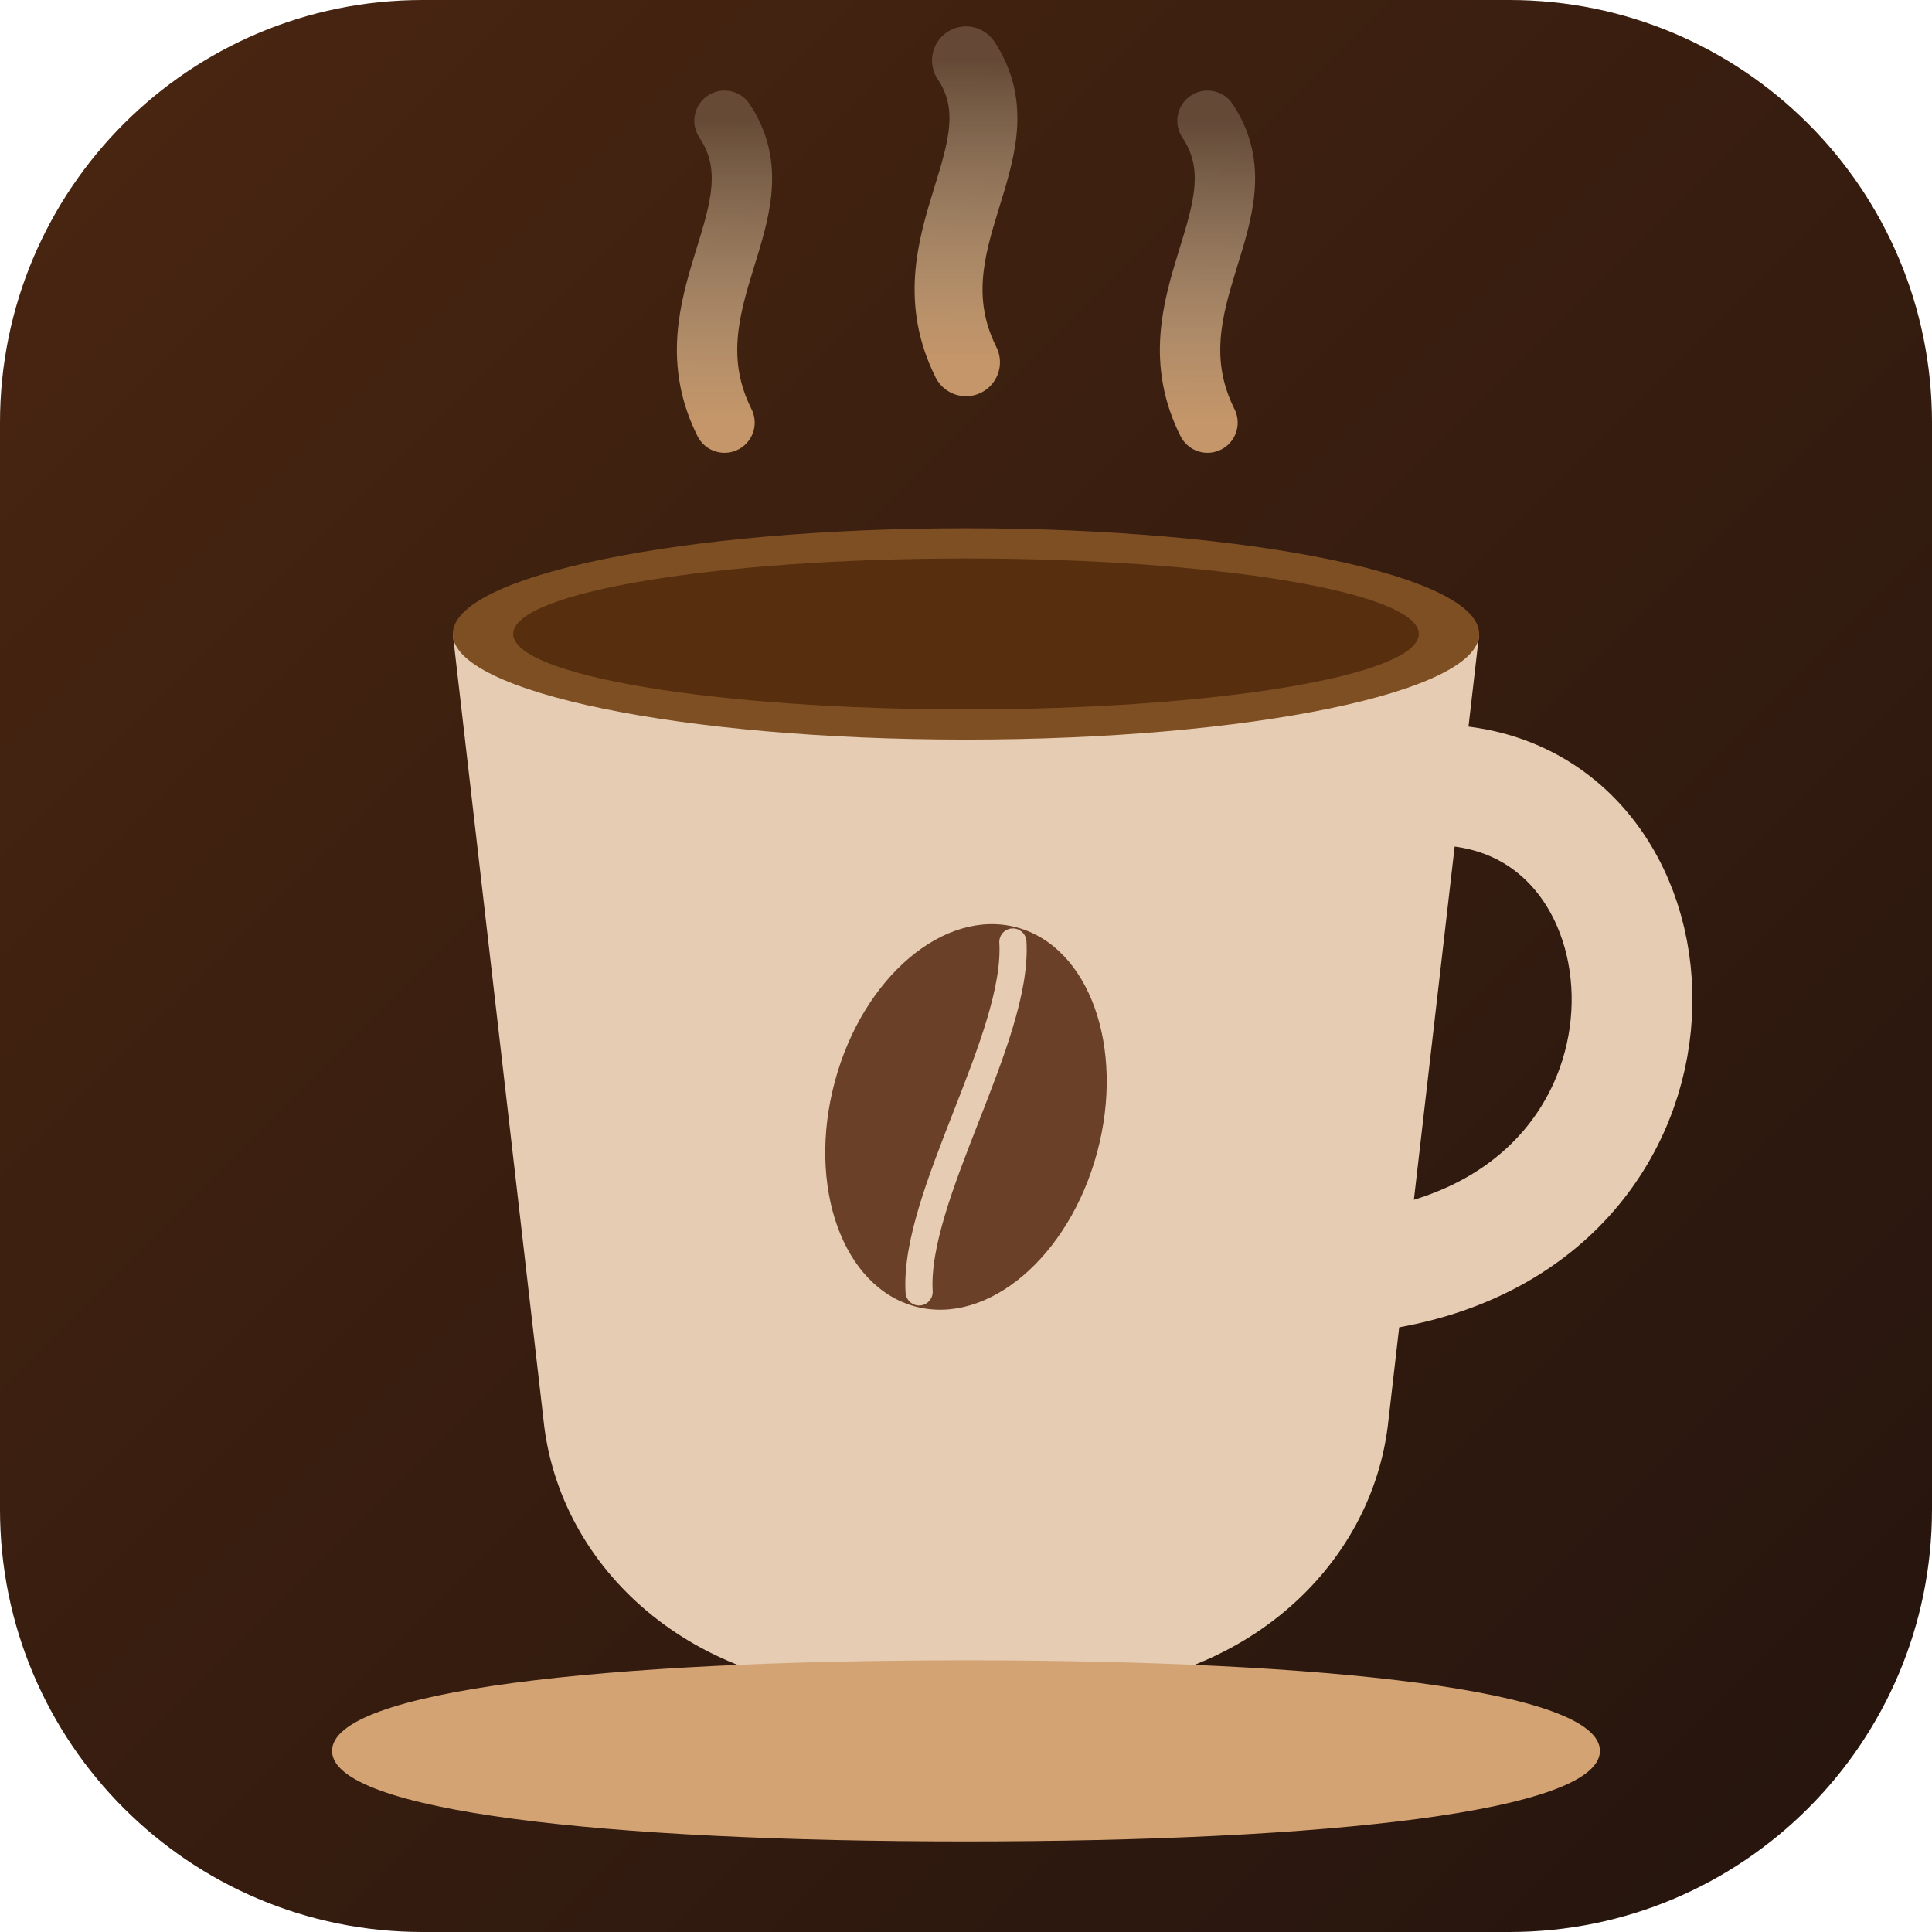
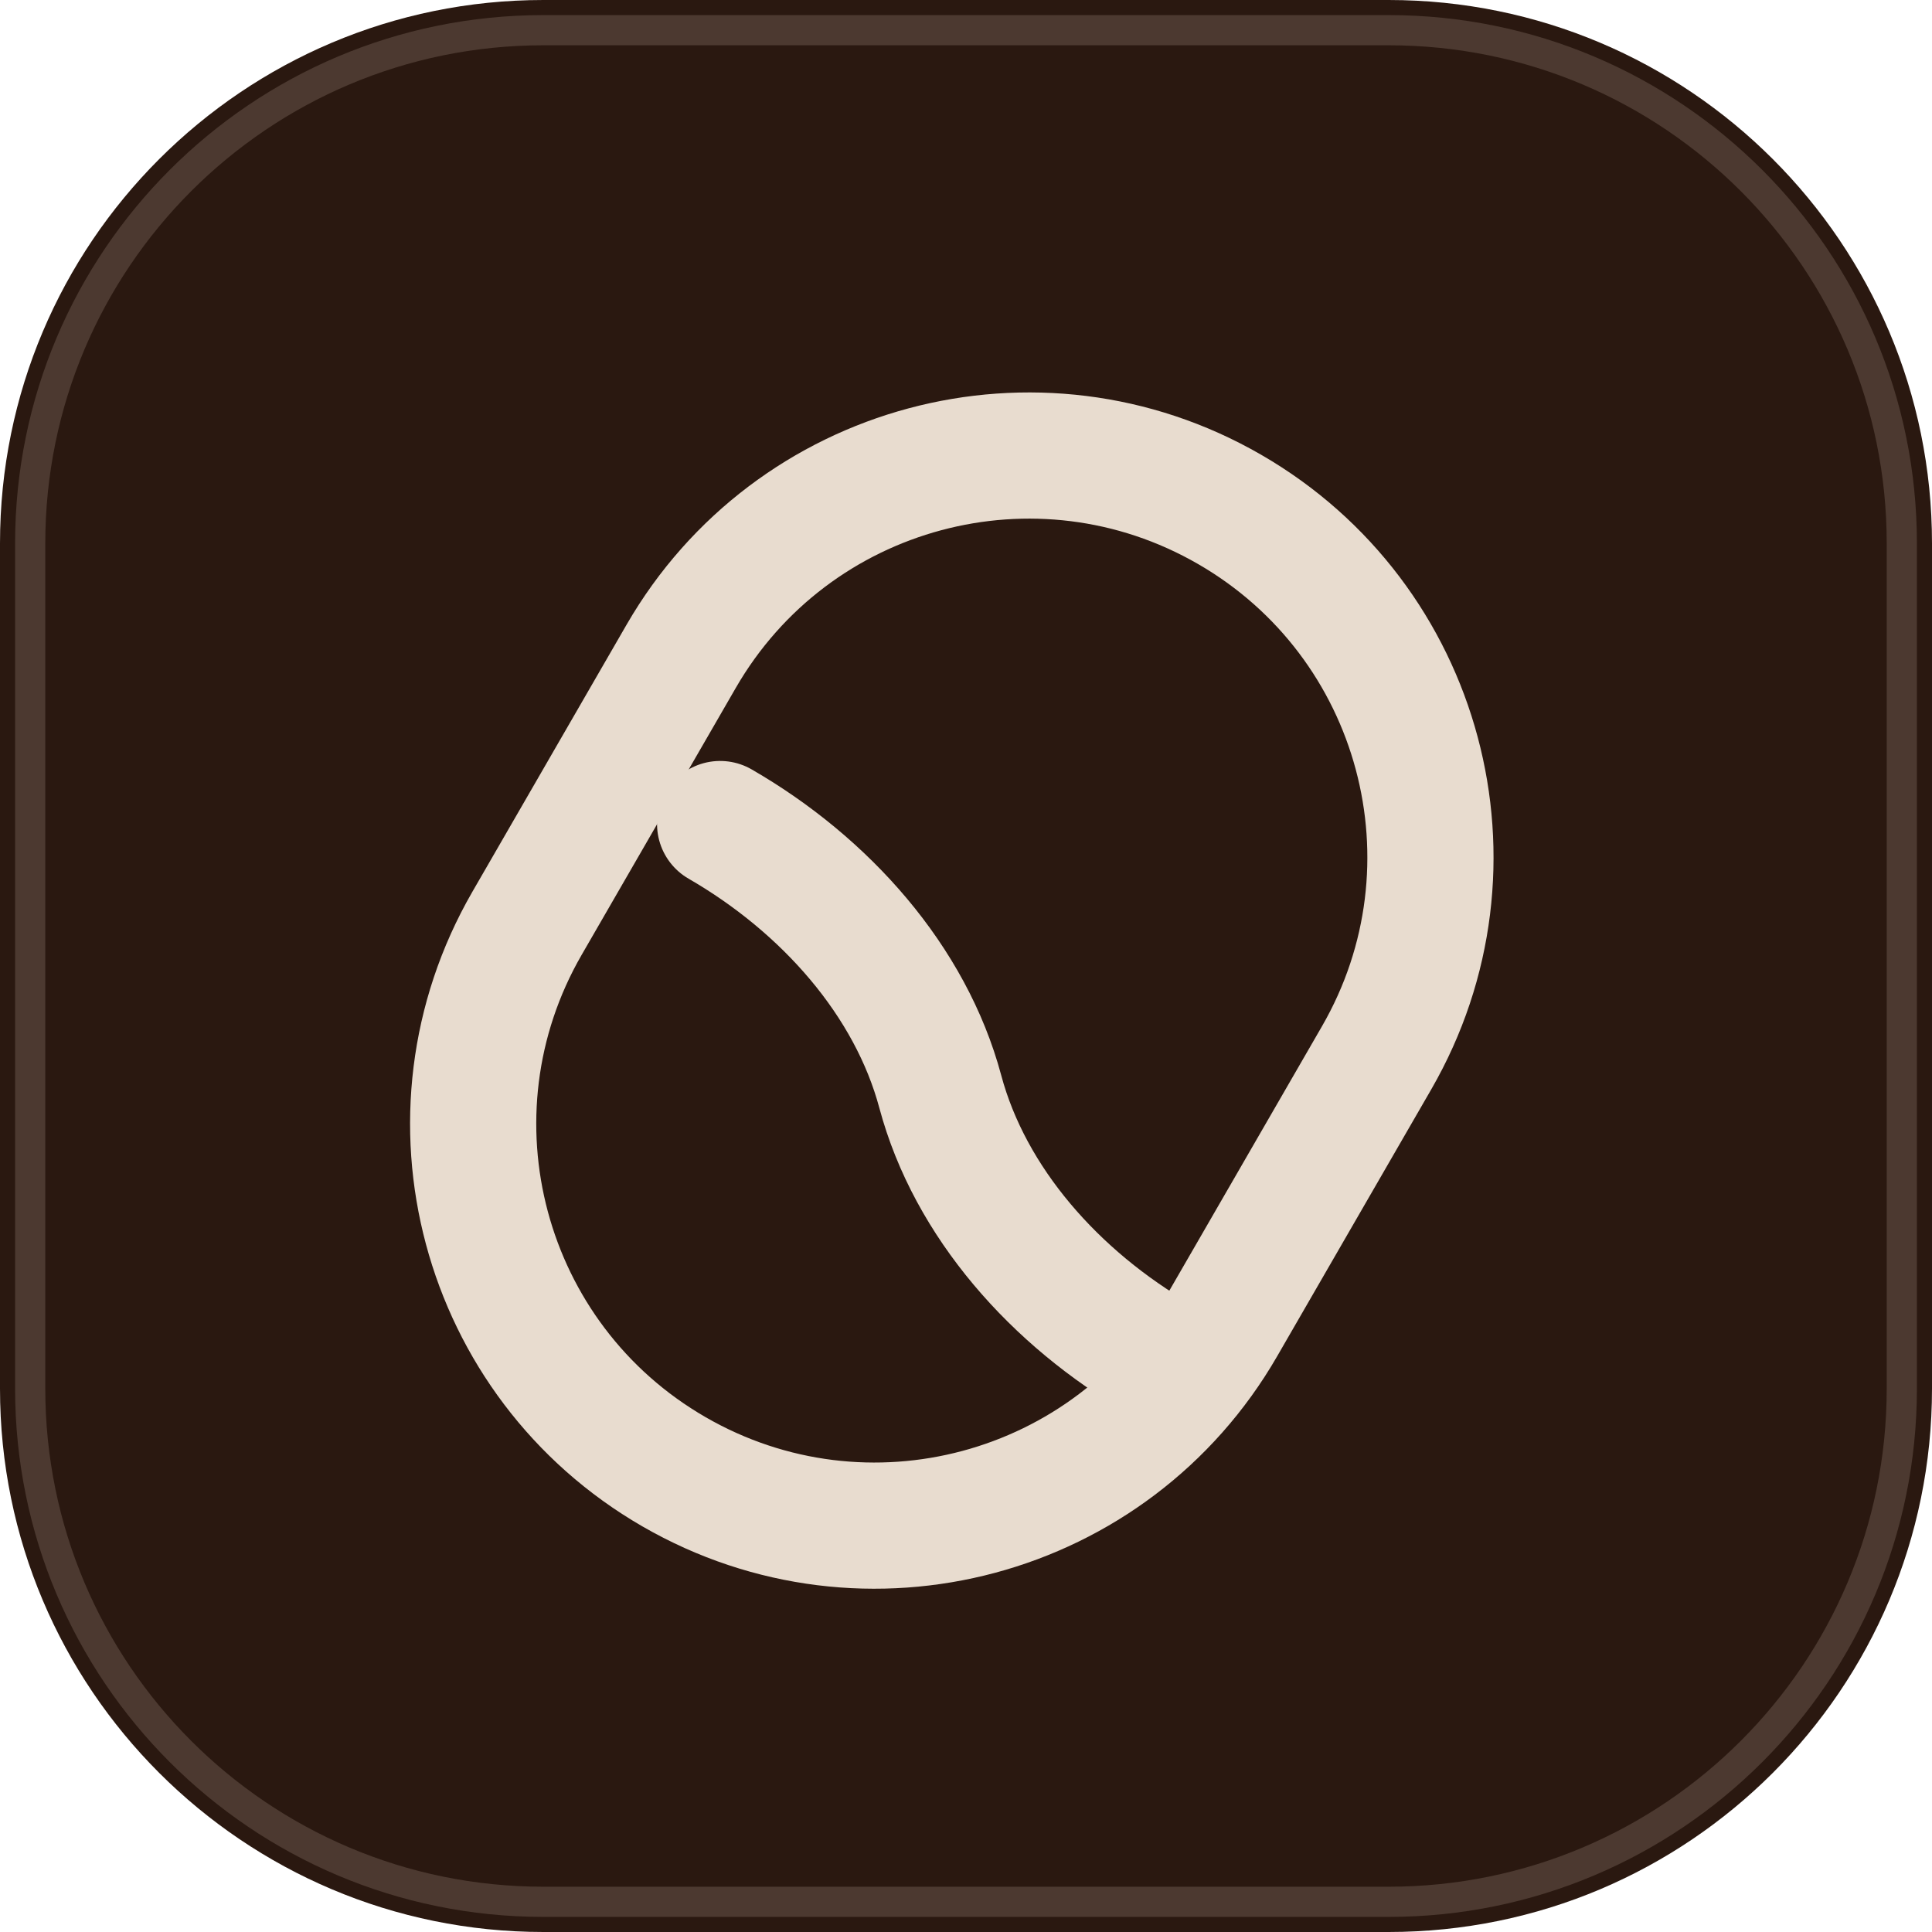
<svg xmlns="http://www.w3.org/2000/svg" viewBox="0 0 128 128" width="128" height="128">
-   <defs>
-     <linearGradient id="coffeeBg" x1="0%" y1="0%" x2="100%" y2="100%">
-       <stop offset="0%" stop-color="#4A2611" />
-       <stop offset="100%" stop-color="#24140E" />
-     </linearGradient>
-     <linearGradient id="steamGrad" x1="0%" y1="100%" x2="0%" y2="0%">
-       <stop offset="0%" stop-color="#D4A373" stop-opacity="0.9" />
-       <stop offset="100%" stop-color="#FAEDCD" stop-opacity="0.2" />
-     </linearGradient>
-   </defs>
-   <rect width="128" height="128" rx="28" fill="url(#coffeeBg)" />
-   <path d="M48 28 C 44 20, 52 14, 48 8" stroke="url(#steamGrad)" stroke-width="4" stroke-linecap="round" fill="none" />
-   <path d="M64 24 C 60 16, 68 10, 64 4" stroke="url(#steamGrad)" stroke-width="4.5" stroke-linecap="round" fill="none" />
-   <path d="M80 28 C 76 20, 84 14, 80 8" stroke="url(#steamGrad)" stroke-width="4" stroke-linecap="round" fill="none" />
-   <path d="M30 42 L36 94 C 37 104, 46 112, 58 112 L70 112 C 82 112, 91 104, 92 94 L98 42 Z" fill="#E6CCB2" />
-   <ellipse cx="64" cy="42" rx="34" ry="7" fill="#7F4F24" />
-   <ellipse cx="64" cy="42" rx="30" ry="5" fill="#582F0E" />
-   <path d="M95 52 C 112 52, 114 80, 92 84" stroke="#E6CCB2" stroke-width="8" stroke-linecap="round" fill="none" />
-   <path d="M22 116 C 22 112, 40 110, 64 110 C 88 110, 106 112, 106 116 C 106 120, 88 122, 64 122 C 40 122, 22 120, 22 116 Z" fill="#D4A373" />
-   <ellipse cx="64" cy="74" rx="9" ry="13" fill="#6B4028" transform="rotate(15 64 74)" />
-   <path d="M64 62 C 66 68, 62 80, 64 86" stroke="#E6CCB2" stroke-width="1.8" stroke-linecap="round" fill="none" transform="rotate(15 64 74)" />
+   <rect width="128" height="128" rx="36" fill="#2A1810" />
+   <rect x="2" y="2" width="124" height="124" rx="34" stroke="#D5C2B1" stroke-opacity="0.2" stroke-width="2" fill="none" />
+   <g transform="translate(64, 64) rotate(-15) scale(3.8) translate(-12, -12)">
+     <path d="M18.5 5.5a7 7 0 0 0-9.9 0L4.8 9.3a7 7 0 0 0 9.9 9.9l3.8-3.8a7 7 0 0 0 0-9.9z" fill="none" stroke="#E8DCCF" stroke-width="2.2" stroke-linecap="round" stroke-linejoin="round" />
+     <path d="M8.5 8.5c1.5 1.5 2.5 3.5 2.5 5.5s1 4 2.5 5.5" fill="none" stroke="#E8DCCF" stroke-width="2.2" stroke-linecap="round" stroke-linejoin="round" />
+   </g>
</svg>
